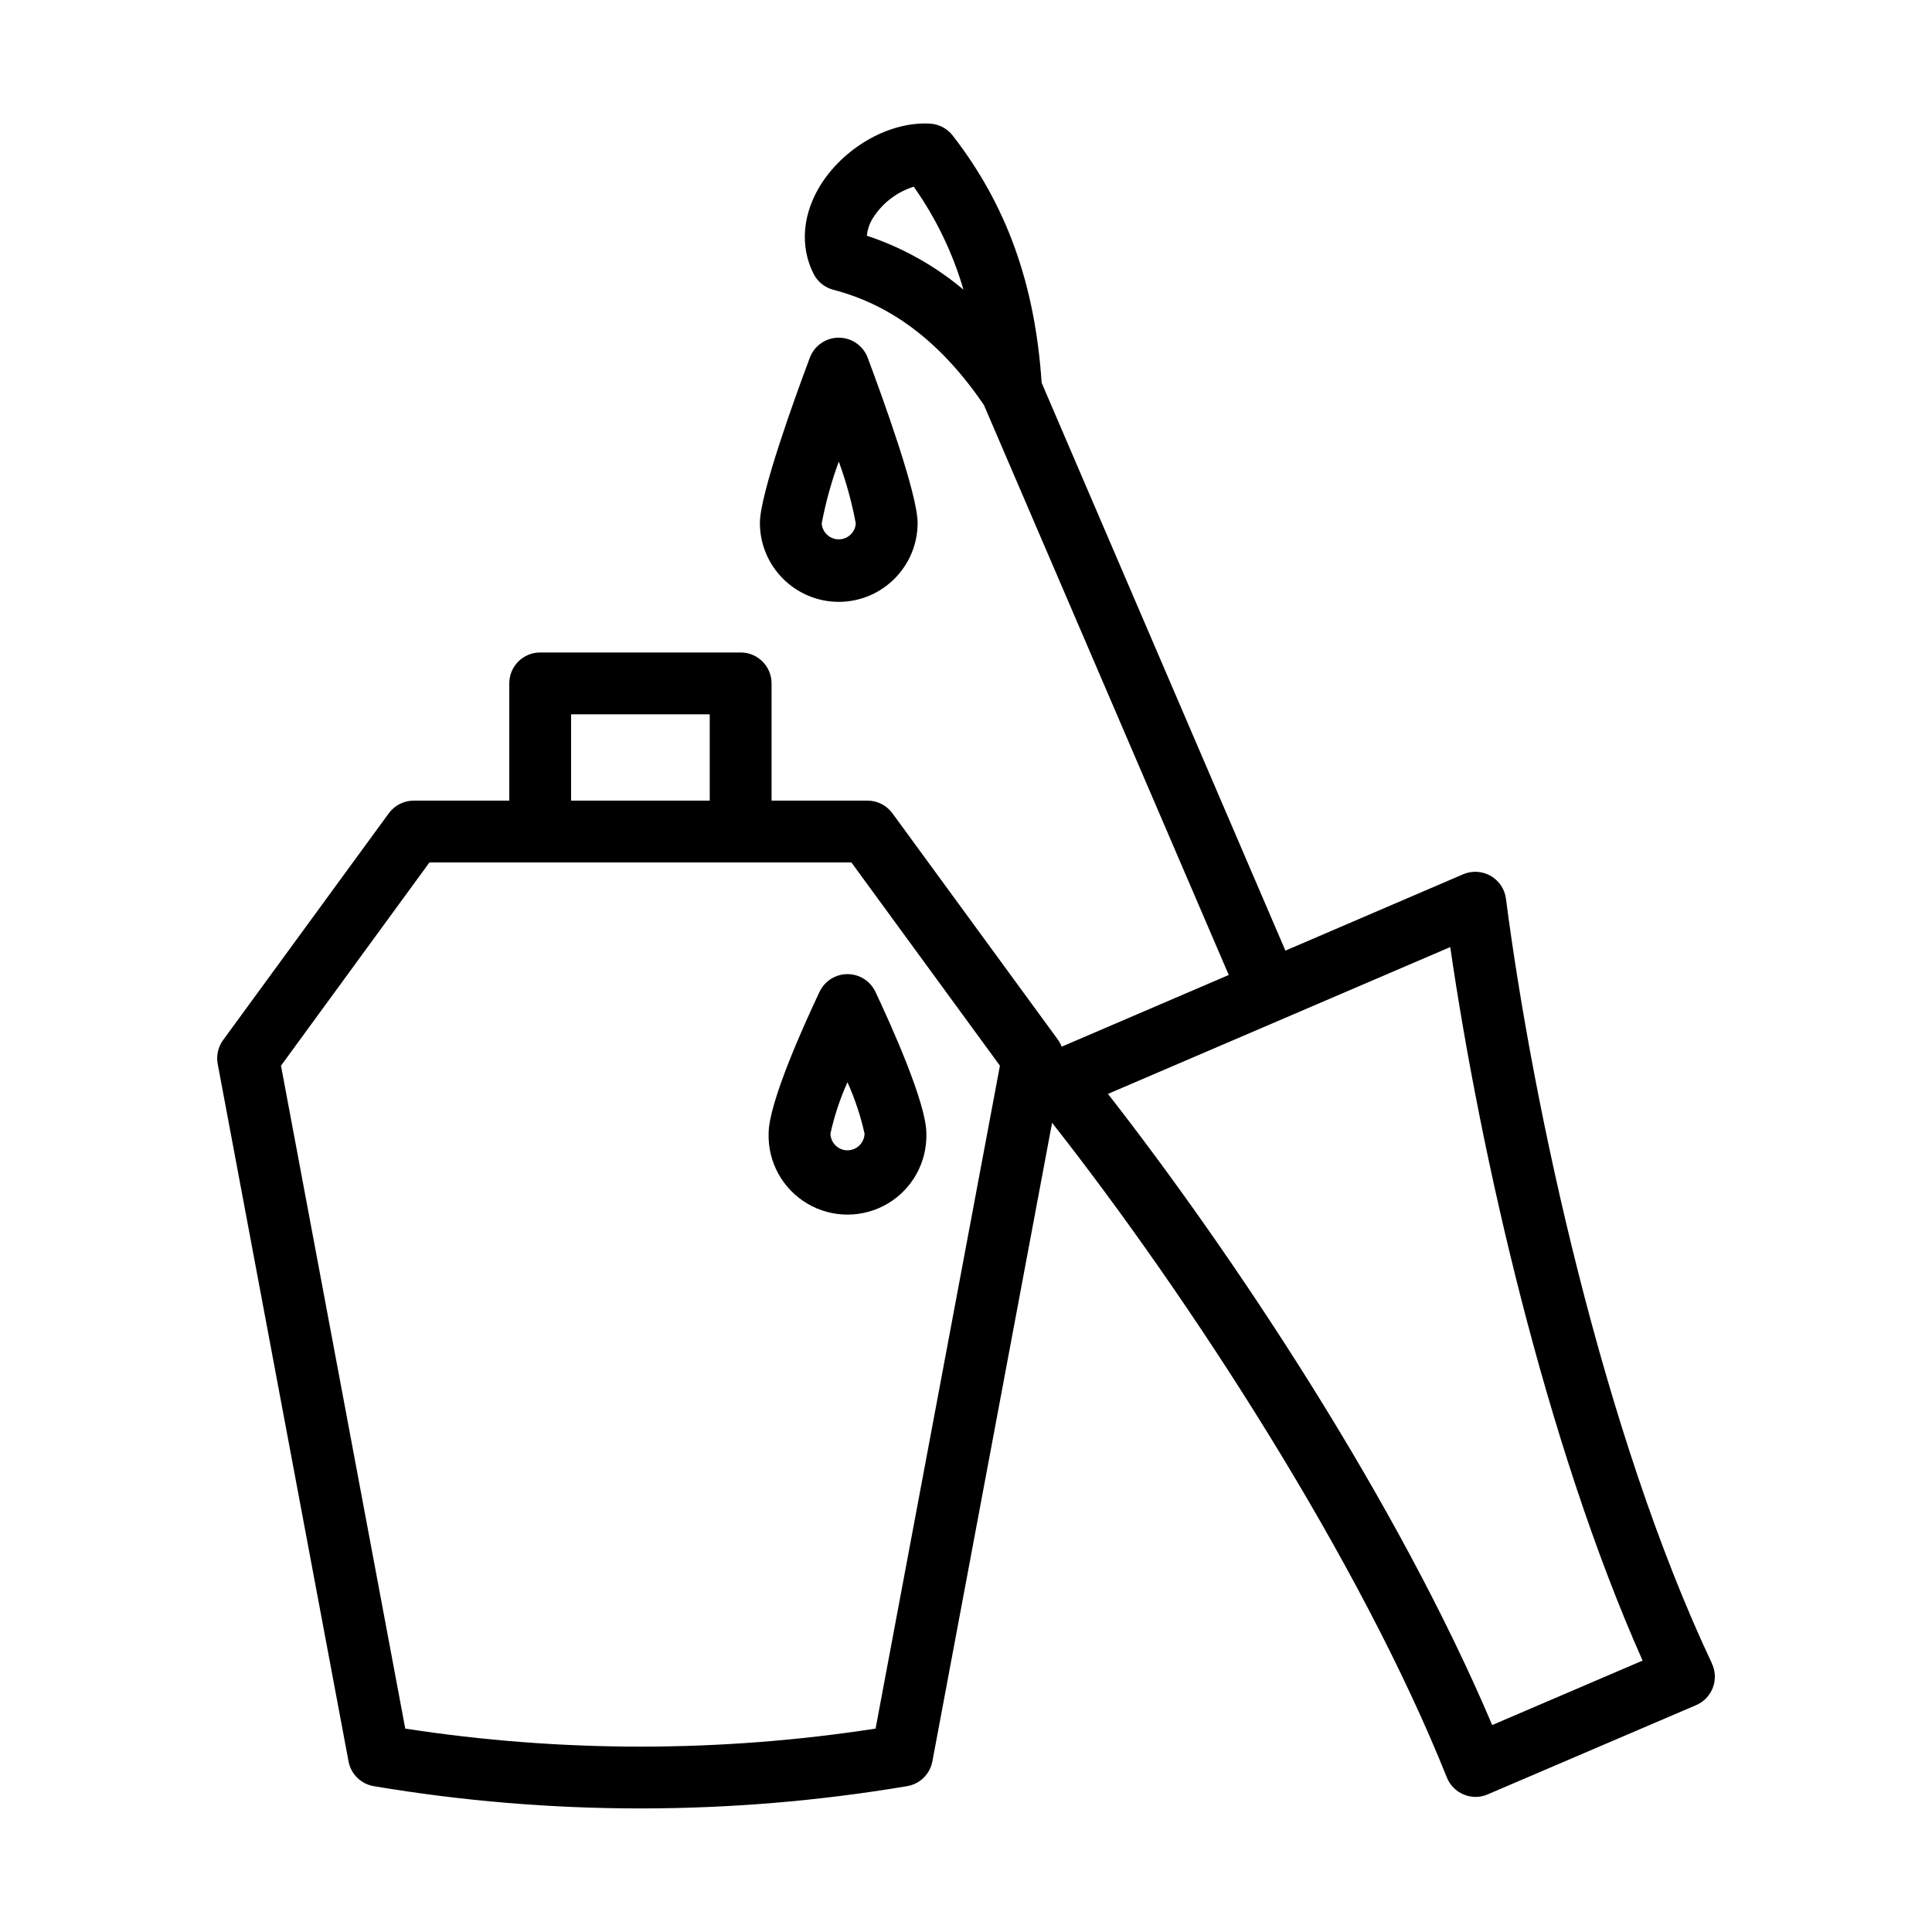
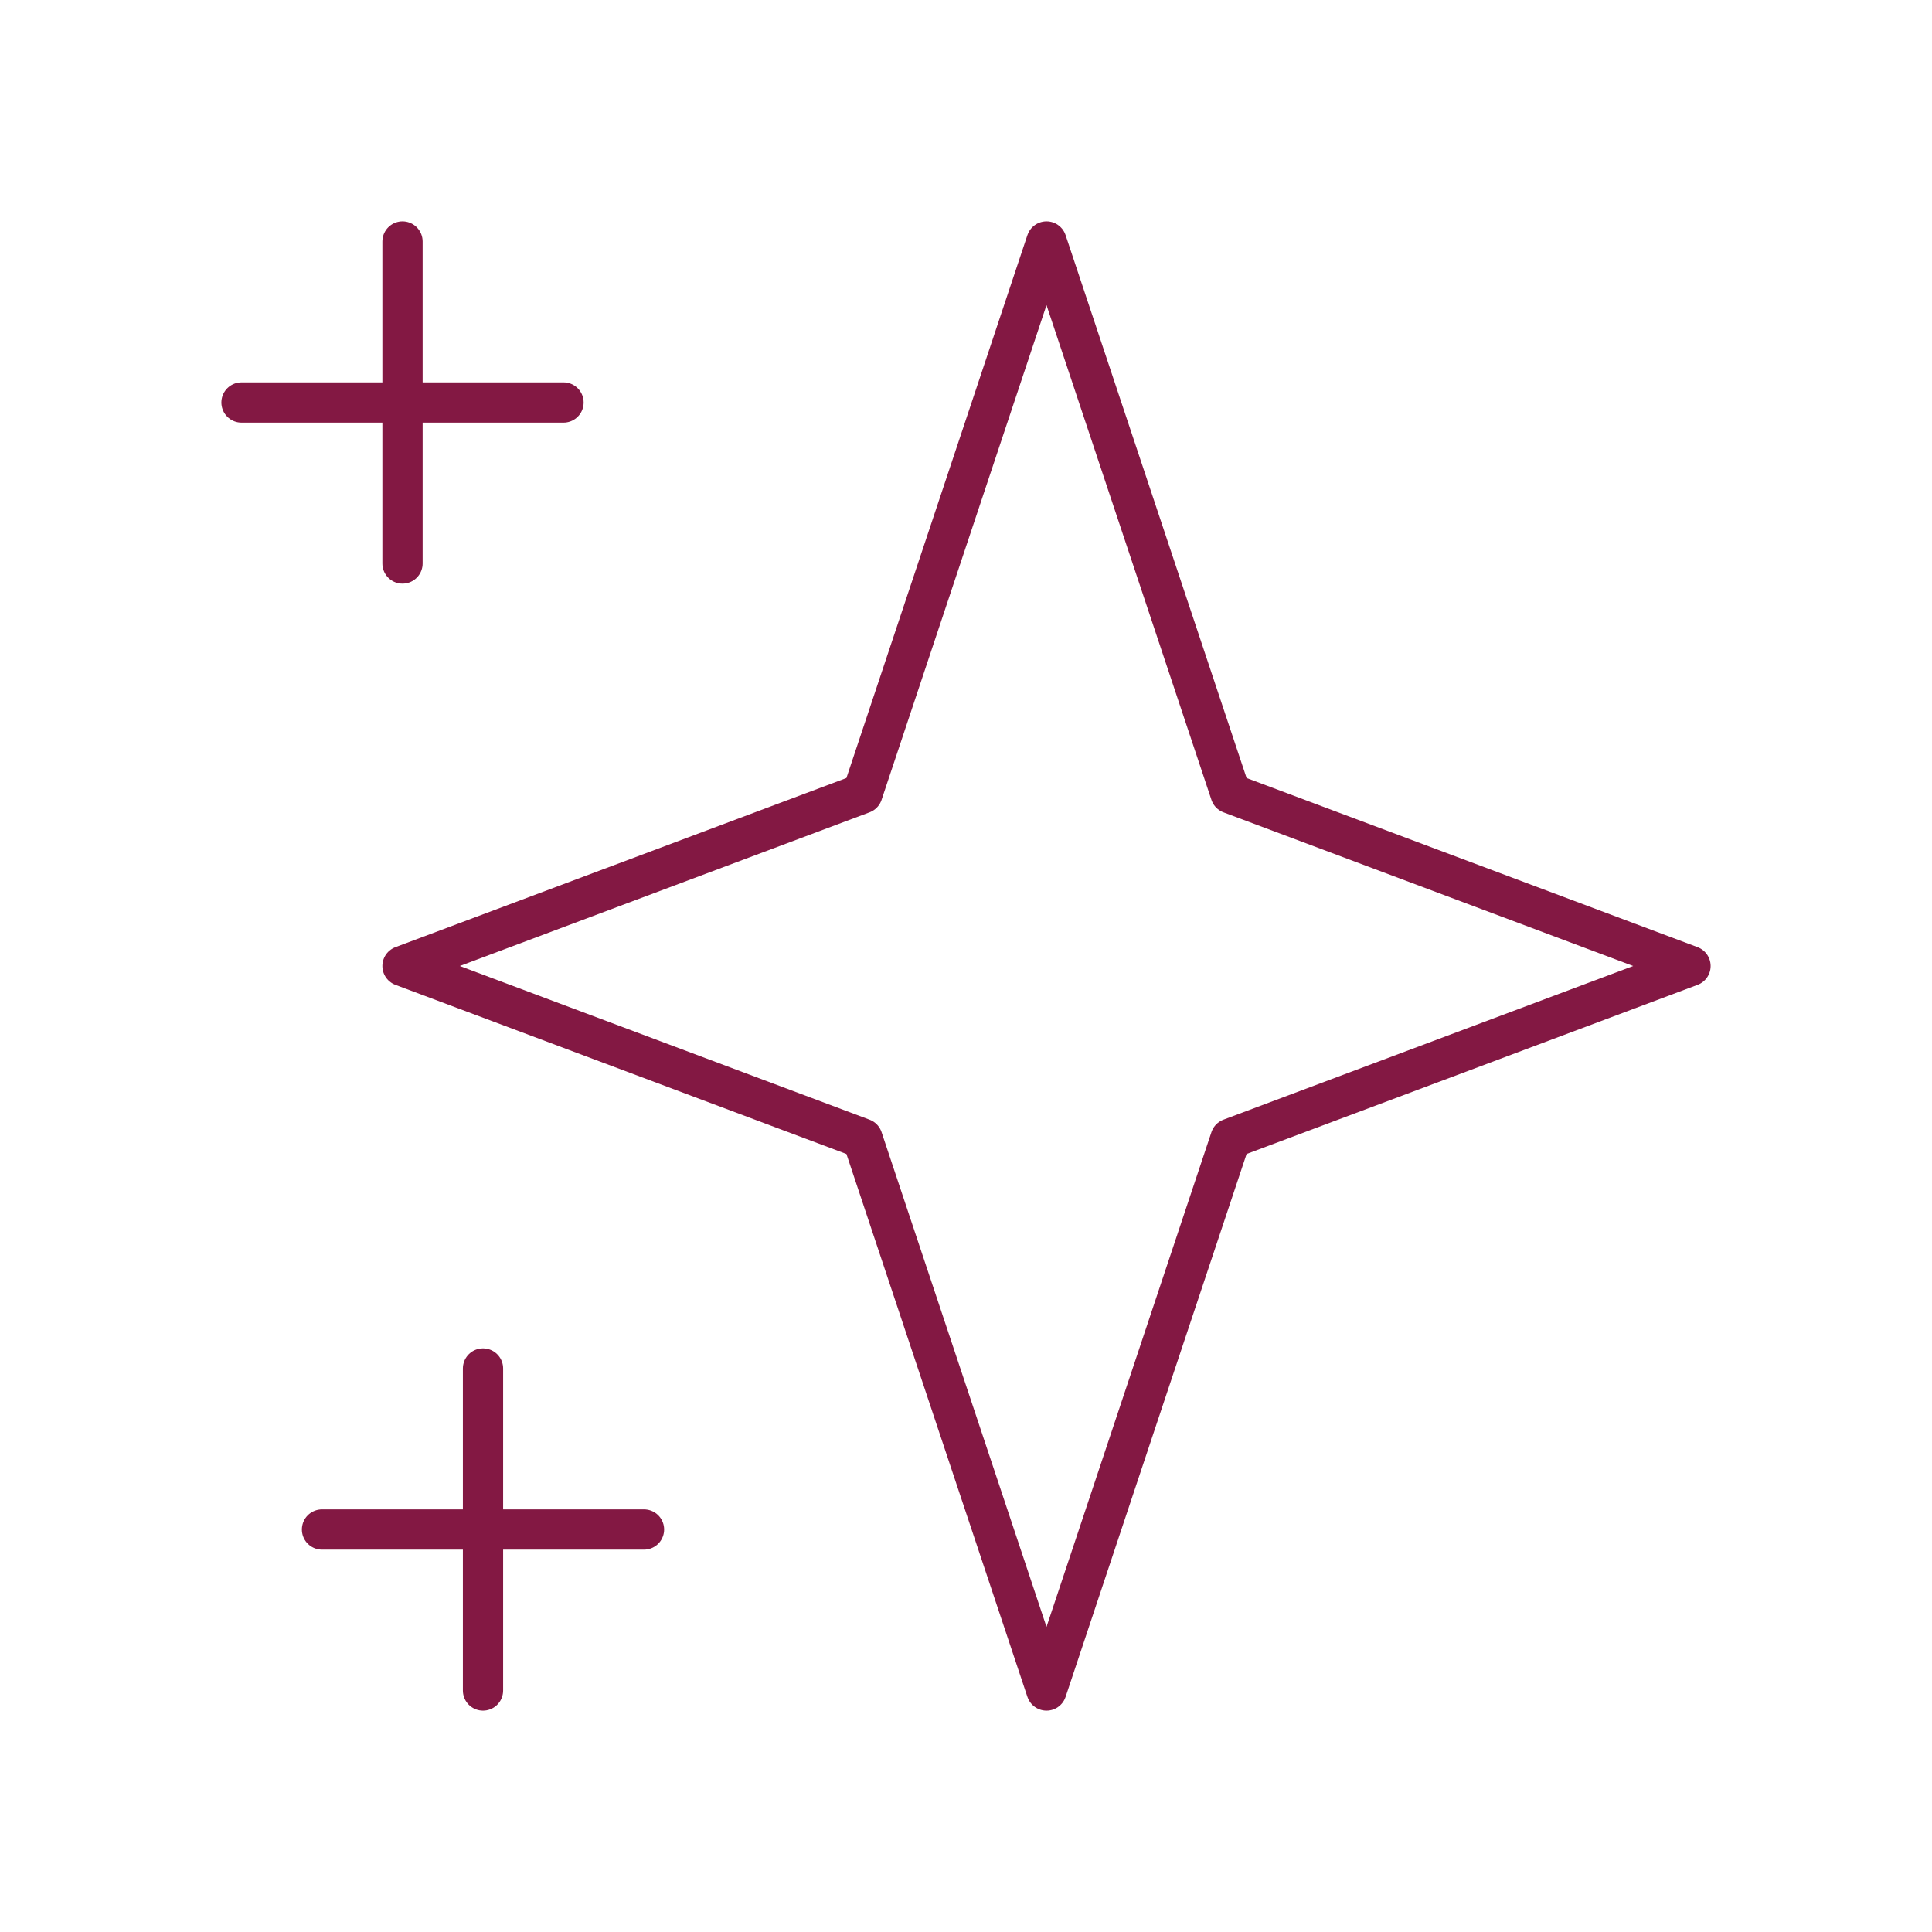
- <svg xmlns="http://www.w3.org/2000/svg" data-name="Layer 2" id="Layer_2" viewBox="0 0 250 250">
-   <path d="M221.51,215.22c-14-29.67-23.13-71.84-26.64-98.93a4,4,0,0,0-5.54-3.16l-23,9.88L134.79,49.54c-.86-12.79-4.53-23-11.51-32A4,4,0,0,0,120.37,16c-5.07-.31-10.82,2.83-14,7.64-2.54,3.9-2.93,8.22-1.06,11.86a4,4,0,0,0,2.54,2c7.66,2,14,6.9,19.46,14.89L159,126.16l-21.62,9.28a4,4,0,0,0-.46-.87l-21.44-29.33a4,4,0,0,0-3.23-1.64H99.84V88.43a4,4,0,0,0-4-4H69.9a4,4,0,0,0-4,4V103.6H53.54a4,4,0,0,0-3.23,1.64L28.88,134.57a4,4,0,0,0-.71,3.1L45.1,227.92a4,4,0,0,0,3.27,3.21,208.08,208.08,0,0,0,69,0,4,4,0,0,0,3.28-3.21l15.49-82.63C153.91,167.87,176,201.92,187.22,230a4,4,0,0,0,2.19,2.21,3.88,3.88,0,0,0,1.53.31,3.92,3.92,0,0,0,1.57-.33l27-11.56a4,4,0,0,0,2-5.39ZM112.17,30.5A5.25,5.25,0,0,1,113.1,28a9.59,9.59,0,0,1,5.14-3.84,44.77,44.77,0,0,1,6.43,13.32A38.06,38.06,0,0,0,112.17,30.5ZM73.9,92.43H91.84V103.6H73.9Zm39.4,131.25a199.66,199.66,0,0,1-60.86,0L36.36,137.9l19.21-26.3h54.6l19.22,26.3Zm79.79-.46c-12.34-29.11-33.55-60.95-49.72-81.67l44.29-19c3.85,26.46,12.29,64,24.89,92.33Z" />
-   <path d="M106.05,128.34c-2,4.2-6.59,14.4-6.59,18.3a10.21,10.21,0,1,0,20.41,0c0-3.9-4.61-14.1-6.59-18.3a4,4,0,0,0-7.23,0Zm3.61,20.51a2.2,2.2,0,0,1-2.2-2.17,34.16,34.16,0,0,1,2.2-6.64,34.49,34.49,0,0,1,2.21,6.63A2.21,2.21,0,0,1,109.66,148.85Z" />
-   <path d="M108.54,77.88a10.22,10.22,0,0,0,10.2-10.21c0-3.74-4.52-16.2-6.46-21.38a4,4,0,0,0-7.49,0c-1.94,5.18-6.46,17.64-6.46,21.38A10.22,10.22,0,0,0,108.54,77.88Zm0-18.15a50.38,50.38,0,0,1,2.2,8,2.21,2.21,0,0,1-4.41,0A50.27,50.27,0,0,1,108.54,59.73Z" />
+ <svg xmlns="http://www.w3.org/2000/svg" class="h-6 w-6" fill="none" viewBox="0 0 24 24" stroke="rgb(131 24 67)" stroke-width="0.5">
+   <path stroke-linecap="round" stroke-linejoin="round" d="M5 3v4M3 5h4M6 17v4m-2-2h4m5-16l2.286 6.857L21 12l-5.714 2.143L13 21l-2.286-6.857L5 12l5.714-2.143L13 3z" />
</svg>
